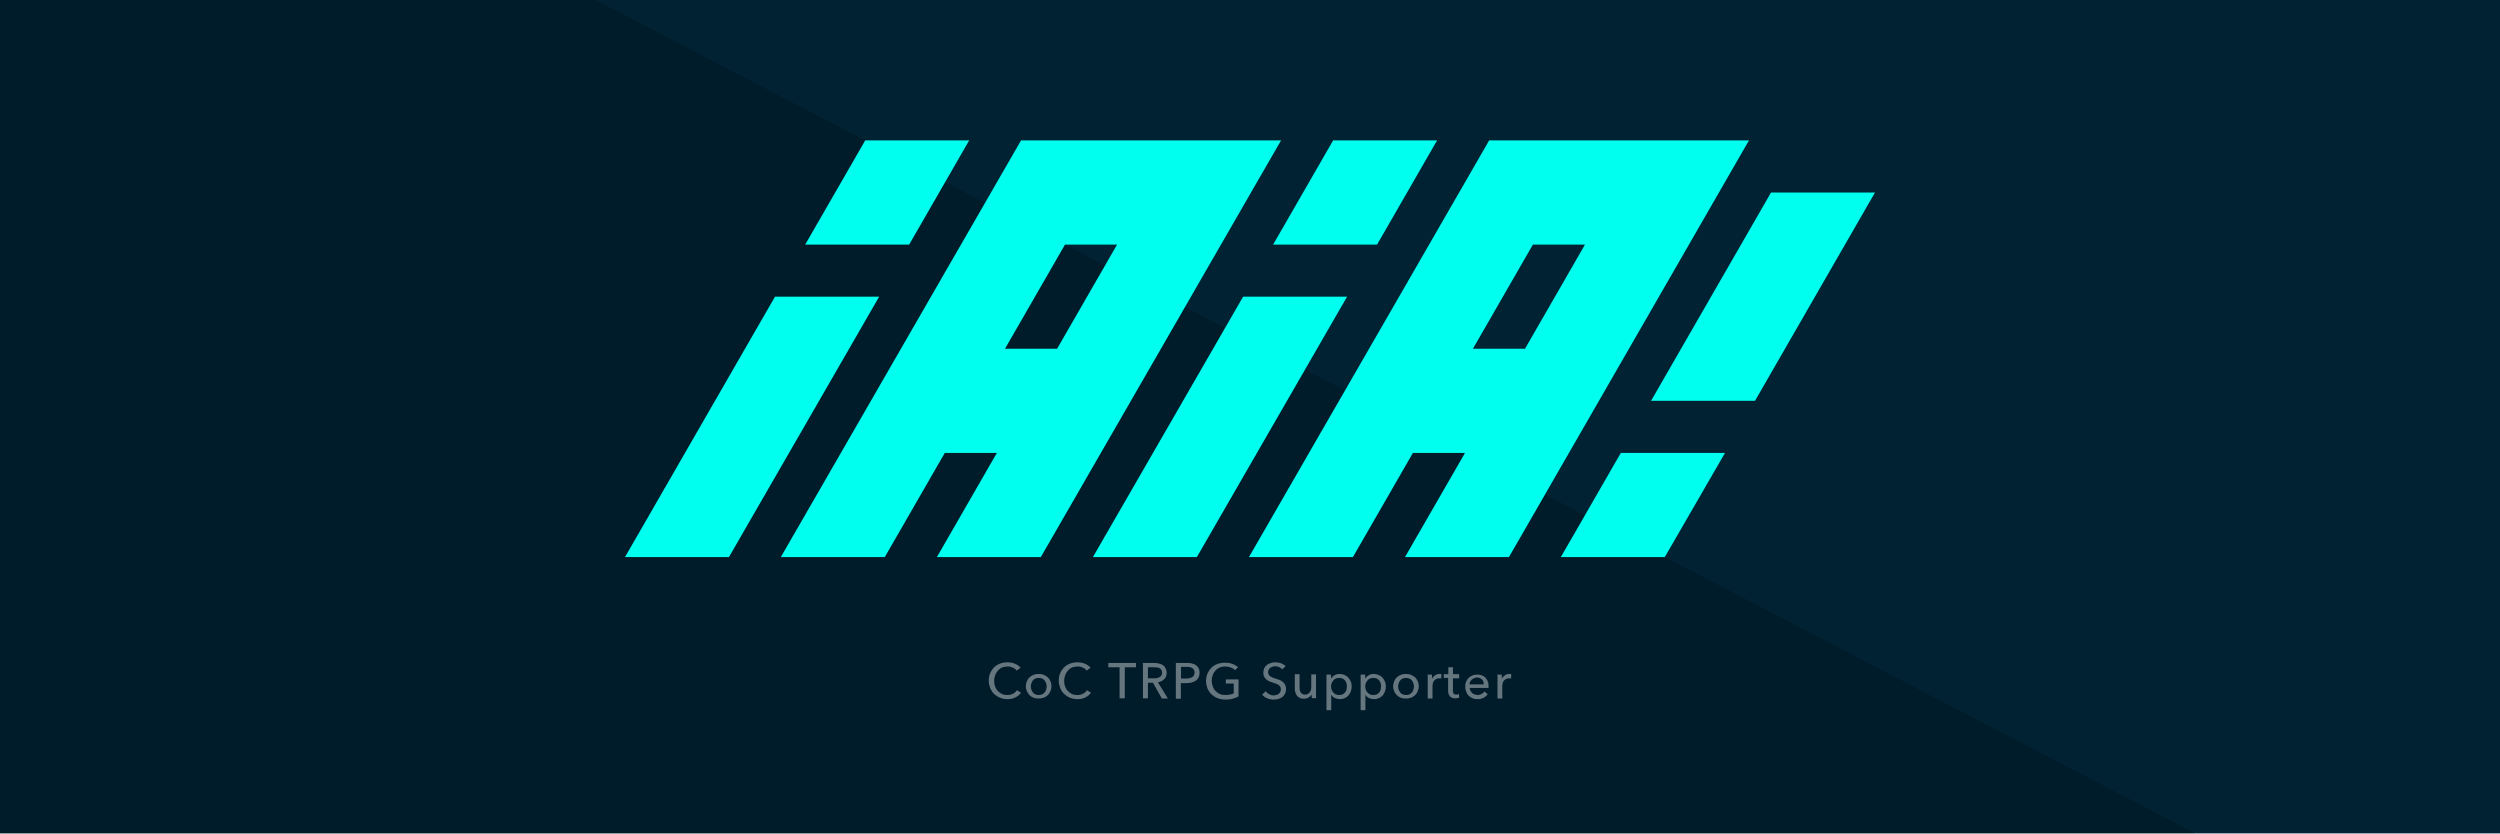
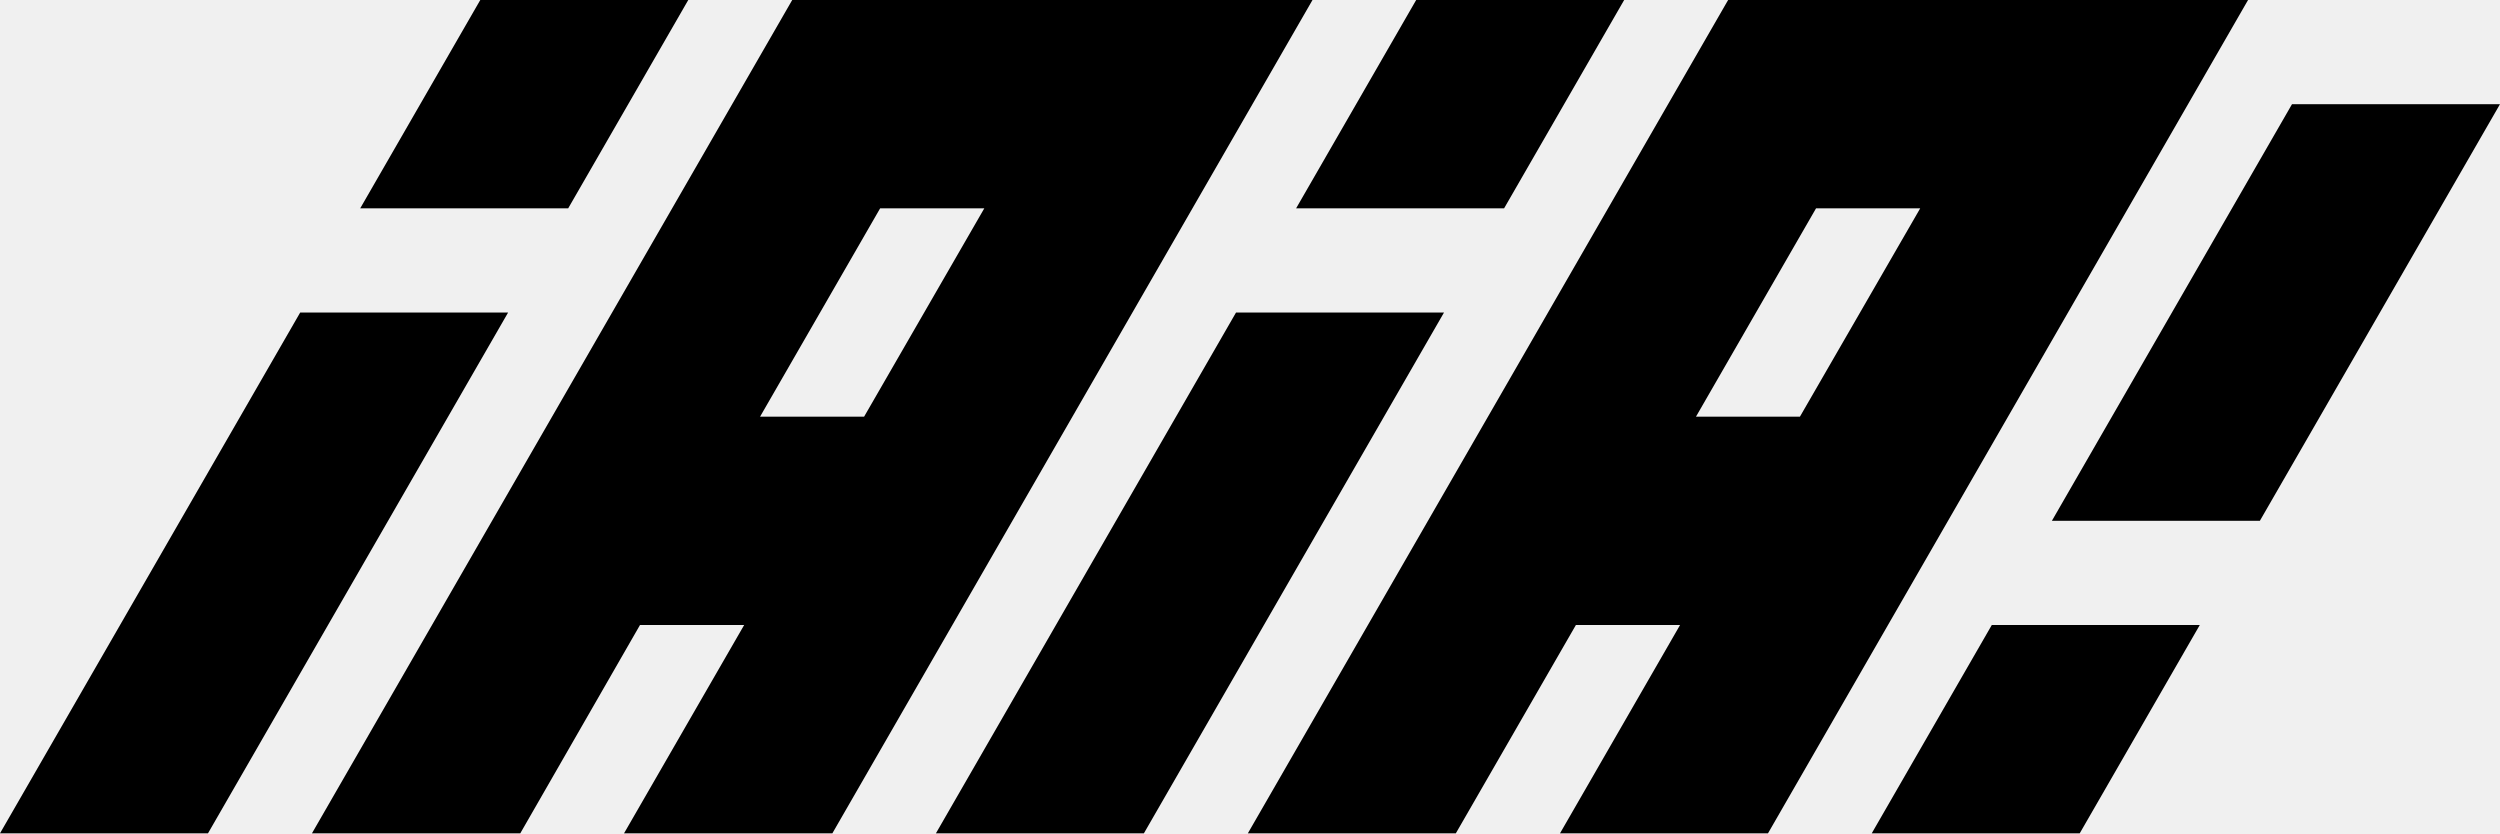
- <svg xmlns="http://www.w3.org/2000/svg" enable-background="new 0 0 1200 400" viewBox="0 0 1200 400">
-   <path d="m0 0h1200v400h-1200z" fill="#023" />
-   <path d="m285.8 0h-285.8v400h1053.6z" opacity=".2" />
-   <g fill="#0fe">
-     <path d="m850.1 92.4-57.6 100h49.9l57.6-100z" />
-     <path d="m749.2 267.4h49.9l28.9-50h-50z" />
-     <path d="m372 142.4-72 125h49.9l72.1-125z" />
-     <path d="m614.9 67.4h-124.8l-115.3 200h49.9l28.8-50h25l-28.8 50h49.9zm-132.5 100 28.8-50h25l-28.8 50z" />
-     <path d="m465.2 67.4h-49.9l-28.8 50h49.9z" />
-     <path d="m596.7 142.4-72.1 125h49.9l72.1-125z" />
-     <path d="m839.5 67.4h-124.7l-115.3 200h49.9l28.8-50h25l-28.8 50h49.9zm-132.5 100 28.8-50h25l-28.8 50z" />
-     <path d="m661 117.4 28.8-50h-49.9l-28.8 50z" />
-   </g>
-   <g fill="#fff" opacity=".4">
-     <path d="m490.1 332.5c-.7.9-1.5 1.7-2.6 2.2-1.1.6-2.4.9-3.9.9-1.3 0-2.5-.2-3.6-.7-1.1-.4-2-1.1-2.8-1.8s-1.4-1.7-1.9-2.8c-.4-1.1-.7-2.3-.7-3.6s.2-2.5.7-3.6 1.1-2 1.9-2.8 1.8-1.4 2.9-1.8 2.3-.6 3.6-.6c.6 0 1.2.1 1.8.2s1.2.3 1.7.5 1 .5 1.5.8c.4.3.8.7 1.2 1.1l-1.9 1.4c-.4-.6-1-1.1-1.8-1.4-.8-.4-1.6-.6-2.5-.6-1 0-1.9.2-2.7.5s-1.5.9-2 1.5-1 1.3-1.3 2.2c-.3.8-.5 1.7-.5 2.6 0 1 .1 1.9.4 2.7s.7 1.6 1.3 2.2 1.2 1.1 2 1.5 1.7.5 2.7.5 1.8-.2 2.6-.6 1.4-.9 1.9-1.7z" />
-     <path d="m504.7 329.4c0 .9-.2 1.7-.5 2.4s-.7 1.4-1.3 1.9-1.2 1-2 1.2c-.8.3-1.6.4-2.4.4-.9 0-1.7-.1-2.4-.4-.8-.3-1.4-.7-1.9-1.2s-1-1.2-1.3-1.9-.5-1.5-.5-2.4.2-1.7.5-2.4.7-1.4 1.3-1.9c.5-.5 1.2-.9 1.9-1.2.8-.3 1.6-.4 2.4-.4.9 0 1.7.1 2.4.4.8.3 1.4.7 2 1.2s1 1.2 1.3 1.9c.4.8.5 1.6.5 2.4zm-2.3.1c0-.5-.1-1.1-.3-1.6s-.4-.9-.7-1.3-.7-.7-1.2-.9-1-.3-1.6-.3-1.2.1-1.6.3c-.5.2-.9.5-1.2.9s-.6.8-.7 1.3c-.2.5-.3 1-.3 1.6 0 .5.1 1.1.3 1.6s.4.9.7 1.3.7.7 1.2.9 1 .3 1.6.3 1.2-.1 1.6-.3.9-.5 1.2-.9.6-.8.7-1.3c.2-.6.3-1.1.3-1.6z" />
-     <path d="m523.7 332.5c-.7.9-1.5 1.7-2.6 2.2-1.1.6-2.4.9-3.9.9-1.3 0-2.5-.2-3.6-.7-1.1-.4-2-1.1-2.8-1.8s-1.4-1.7-1.9-2.8c-.4-1.1-.7-2.3-.7-3.6s.2-2.5.7-3.6 1.1-2 1.9-2.8 1.8-1.4 2.9-1.8 2.3-.6 3.6-.6c.6 0 1.2.1 1.8.2s1.2.3 1.7.5 1 .5 1.5.8c.4.3.8.7 1.2 1.1l-1.9 1.4c-.4-.6-1-1.1-1.8-1.4-.8-.4-1.6-.6-2.5-.6-1 0-1.9.2-2.7.5s-1.5.9-2 1.5-1 1.3-1.3 2.2c-.3.8-.5 1.7-.5 2.6 0 1 .1 1.9.4 2.7s.7 1.6 1.3 2.2 1.2 1.1 2 1.5 1.7.5 2.7.5 1.8-.2 2.6-.6 1.4-.9 1.9-1.7z" />
-     <path d="m539.8 335.2h-2.4v-14.9h-5.4v-2.1h13.3v2.1h-5.4v14.9z" />
-     <path d="m551 335.2h-2.4v-17h5.4c.8 0 1.6.1 2.3.3s1.4.4 1.9.8c.6.4 1 .9 1.3 1.5s.5 1.3.5 2.2c0 1.2-.4 2.3-1.2 3-.8.8-1.8 1.3-3 1.5l4.8 7.8h-2.9l-4.3-7.6h-2.4zm0-9.6h2.7c.6 0 1.1 0 1.6-.1s.9-.3 1.3-.5.6-.5.9-.8c.2-.3.3-.8.3-1.3s-.1-.9-.3-1.3c-.2-.3-.5-.6-.8-.8s-.7-.4-1.2-.4c-.5-.1-1-.1-1.5-.1h-3z" />
-     <path d="m564.6 318.2h5.2c.9 0 1.7.1 2.5.3s1.4.5 1.9.9.9.9 1.2 1.5.4 1.3.4 2.1-.2 1.6-.5 2.2-.7 1.1-1.3 1.5-1.2.7-2 .9-1.6.3-2.5.3h-2.7v7.5h-2.4v-17.2zm2.3 7.5h2.5c.6 0 1.1-.1 1.6-.2s.9-.3 1.3-.5.6-.5.8-.9.3-.8.3-1.3-.1-.9-.3-1.3c-.2-.3-.5-.6-.8-.8s-.8-.4-1.2-.5-1-.1-1.6-.1h-2.6z" />
-     <path d="m592.8 321.7c-.5-.6-1.2-1-2-1.3s-1.7-.5-2.7-.5-1.9.2-2.7.5c-.8.4-1.5.9-2 1.5s-1 1.3-1.3 2.2c-.3.8-.5 1.7-.5 2.6s.2 1.8.5 2.7c.3.8.7 1.6 1.3 2.2s1.2 1.1 2.1 1.5c.8.4 1.7.5 2.7.5.8 0 1.5-.1 2.2-.2s1.3-.4 1.8-.6v-4.7h-3.8v-2h6.1v8.2c-.9.5-1.9.8-2.9 1.1s-2.2.4-3.5.4-2.5-.2-3.7-.7c-1.1-.4-2.1-1.1-2.9-1.8-.8-.8-1.4-1.7-1.9-2.8-.4-1.1-.7-2.3-.7-3.6s.2-2.5.7-3.6 1.1-2 1.9-2.8 1.8-1.4 2.9-1.8 2.3-.6 3.6-.6c1.4 0 2.6.2 3.6.6 1.1.4 1.9.9 2.7 1.6z" />
-     <path d="m615.4 321.3c-.3-.5-.8-.8-1.4-1.1s-1.2-.4-1.9-.4c-.4 0-.8.1-1.2.2s-.7.3-1.1.5c-.3.2-.6.5-.8.9-.2.3-.3.8-.3 1.2 0 .5.1.9.3 1.2s.4.6.7.8.7.4 1.1.6.9.3 1.4.5c.6.2 1.2.4 1.8.6s1.1.5 1.6.9.9.8 1.2 1.4.5 1.3.5 2.1c0 .9-.2 1.6-.5 2.3-.3.6-.8 1.2-1.3 1.6s-1.2.7-1.9.9-1.4.3-2.2.3c-1.1 0-2.1-.2-3.1-.6s-1.8-1-2.5-1.8l1.8-1.6c.4.6.9 1.1 1.6 1.4.7.4 1.4.6 2.2.6.4 0 .8-.1 1.2-.2s.8-.3 1.1-.5.6-.5.8-.9.3-.8.3-1.3-.1-.9-.3-1.3c-.2-.3-.5-.6-.9-.9s-.8-.4-1.3-.6-1-.3-1.5-.5-1.1-.4-1.6-.6-1-.5-1.4-.9-.8-.8-1-1.3c-.3-.5-.4-1.2-.4-2s.2-1.6.5-2.2.8-1.1 1.3-1.5c.6-.4 1.2-.7 1.9-.9s1.4-.3 2.1-.3c1 0 1.9.2 2.8.5.9.4 1.6.8 2.1 1.4z" />
-     <path d="m629.7 335.2c0-.3-.1-.6-.1-1s0-.7 0-.9c-.3.6-.8 1.1-1.5 1.5s-1.4.6-2.3.6c-.7 0-1.4-.1-1.9-.4-.5-.2-1-.6-1.3-1s-.6-.9-.8-1.5-.3-1.2-.3-1.8v-7.1h2.3v6.3c0 .5 0 .9.1 1.3s.2.8.4 1.1.5.6.8.8.8.3 1.3.3c.9 0 1.6-.3 2.2-1s.8-1.6.8-2.7v-6h2.3v8.9 1.2c0 .5 0 .9.1 1.3h-2.1z" />
-     <path d="m639 340.9h-2.3v-17.1h2.2v1.8h.1c.4-.6.9-1.1 1.6-1.5s1.5-.6 2.5-.6c.8 0 1.6.2 2.3.5s1.3.7 1.8 1.3c.5.5.9 1.2 1.2 1.9s.4 1.5.4 2.3-.1 1.6-.4 2.4c-.3.7-.7 1.4-1.1 1.9-.5.5-1.1 1-1.8 1.3s-1.5.5-2.4.5c-.8 0-1.6-.2-2.3-.5s-1.3-.8-1.7-1.5h-.1zm7.5-11.5c0-.5-.1-1-.2-1.5-.2-.5-.4-.9-.7-1.3s-.7-.7-1.2-.9-1-.3-1.6-.3-1.1.1-1.6.3-.9.5-1.2.9-.6.8-.8 1.3-.3 1-.3 1.6c0 .5.1 1.1.3 1.6s.4.9.8 1.3c.3.4.7.7 1.2.9s1 .3 1.6.3 1.2-.1 1.6-.3c.5-.2.9-.5 1.2-.9s.6-.8.7-1.3c.1-.6.2-1.1.2-1.7z" />
-     <path d="m655.4 340.9h-2.3v-17.1h2.2v1.8h.1c.4-.6.9-1.1 1.6-1.5s1.5-.6 2.5-.6c.8 0 1.6.2 2.3.5s1.3.7 1.8 1.3c.5.5.9 1.2 1.2 1.9s.4 1.5.4 2.3-.1 1.6-.4 2.4c-.3.7-.7 1.4-1.1 1.9-.5.5-1.1 1-1.8 1.3s-1.5.5-2.4.5c-.8 0-1.6-.2-2.3-.5s-1.3-.8-1.7-1.5h-.1zm7.5-11.5c0-.5-.1-1-.2-1.5-.2-.5-.4-.9-.7-1.3s-.7-.7-1.2-.9-1-.3-1.6-.3-1.1.1-1.6.3-.9.5-1.2.9-.6.8-.8 1.3-.3 1-.3 1.6c0 .5.1 1.1.3 1.6s.4.9.8 1.3c.3.4.7.7 1.2.9s1 .3 1.6.3 1.2-.1 1.6-.3c.5-.2.9-.5 1.2-.9s.6-.8.7-1.3c.1-.6.2-1.1.2-1.7z" />
-     <path d="m681 329.4c0 .9-.2 1.7-.5 2.4s-.7 1.4-1.3 1.9-1.2 1-2 1.2c-.8.3-1.6.4-2.4.4-.9 0-1.7-.1-2.4-.4-.8-.3-1.4-.7-1.9-1.2s-1-1.2-1.3-1.9-.5-1.5-.5-2.4.2-1.7.5-2.4.7-1.4 1.3-1.9c.5-.5 1.2-.9 1.9-1.2.8-.3 1.6-.4 2.4-.4.9 0 1.7.1 2.4.4.8.3 1.4.7 2 1.2s1 1.2 1.3 1.9c.4.8.5 1.6.5 2.4zm-2.3.1c0-.5-.1-1.1-.3-1.6s-.4-.9-.7-1.3-.7-.7-1.2-.9-1-.3-1.6-.3-1.2.1-1.6.3c-.5.2-.9.5-1.2.9s-.6.8-.7 1.3c-.2.5-.3 1-.3 1.6 0 .5.1 1.1.3 1.6s.4.9.7 1.3.7.7 1.2.9 1 .3 1.6.3 1.2-.1 1.6-.3.9-.5 1.2-.9.6-.8.7-1.3c.2-.6.3-1.1.3-1.6z" />
-     <path d="m685.3 325.1c0-.5 0-.9-.1-1.3h2.1c0 .3.1.6.1 1v.9h.1c.3-.7.8-1.2 1.4-1.6s1.3-.6 2.1-.6c.4 0 .6 0 .9.1l-.1 2.1c-.3-.1-.7-.1-1-.1-.5 0-1 .1-1.4.3s-.7.5-1 .8-.5.7-.6 1.2c-.1.4-.2.9-.2 1.4v6h-2.3v-8.9c0-.5 0-.9 0-1.3z" />
-     <path d="m700.4 325.6h-3v5.9c0 .7.1 1.2.4 1.5s.7.4 1.2.4c.2 0 .4 0 .7-.1.2 0 .5-.1.6-.2l.1 1.8c-.3.1-.6.2-.9.2-.3.1-.7.1-1 .1-1.1 0-1.9-.3-2.5-.9s-.9-1.5-.9-2.7v-6.2h-2.1v-1.8h2.2v-3.3h2.2v3.3h3z" />
-     <path d="m714.5 329.4v.4.4h-9c0 .5.1.9.3 1.3s.5.8.8 1.1.7.6 1.2.7.9.3 1.4.3c.8 0 1.4-.2 2-.5s1-.7 1.3-1.2l1.6 1.3c-.6.8-1.3 1.4-2.1 1.8s-1.7.6-2.7.6c-.9 0-1.7-.1-2.4-.4s-1.4-.7-1.9-1.2-.9-1.1-1.2-1.9c-.3-.7-.5-1.6-.5-2.4 0-.9.1-1.7.4-2.4s.7-1.4 1.2-1.9 1.2-.9 1.9-1.2 1.5-.4 2.3-.4 1.6.1 2.3.4 1.3.7 1.7 1.2c.5.5.8 1.1 1.1 1.9.2.3.3 1.2.3 2.1zm-2.3-.9c0-.4-.1-.9-.2-1.3s-.3-.7-.6-1-.6-.5-1-.7-.9-.3-1.4-.3-.9.1-1.4.3c-.4.2-.8.4-1.1.7s-.6.6-.8 1-.3.8-.3 1.3z" />
-     <path d="m718.8 325.1c0-.5 0-.9-.1-1.3h2.1c0 .3.1.6.1 1v.9h.1c.3-.7.8-1.2 1.4-1.6s1.3-.6 2.1-.6c.4 0 .6 0 .9.1l-.1 2.1c-.3-.1-.7-.1-1-.1-.5 0-1 .1-1.4.3s-.7.5-1 .8-.5.7-.6 1.2c-.1.4-.2.9-.2 1.4v6h-2.3v-8.9c0-.5 0-.9 0-1.3z" />
-   </g>
+ <svg xmlns="http://www.w3.org/2000/svg" role="img" aria-labelledby="title" viewBox="0 0 360 120">
+   <path d="m330.05 15-34.58 60h29.95l34.58-60z" />
+   <path d="m269.53 120h29.95l17.29-30h-29.95z" />
+   <path d="m43.23 45-43.23 75h29.95l43.22-75z" />
+   <path d="m189 0h-74.92l-69.16 120h30l17.24-30h15l-17.3 30h30zm-79.55 60 17.29-30h15l-17.31 30z" />
+   <path d="m99.11 0h-29.95l-17.29 30h29.95z" />
+   <path d="m177.99 45-43.22 75h29.95l43.22-75z" />
+   <path d="m323.72 0h-74.87l-69.16 120h29.95l17.29-30h15l-17.29 30h29.95zm-79.5 60 17.29-30h15l-17.32 30z" />
+   <path d="m216.59 30 17.29-30h-29.95l-17.29 30z" />
</svg>
